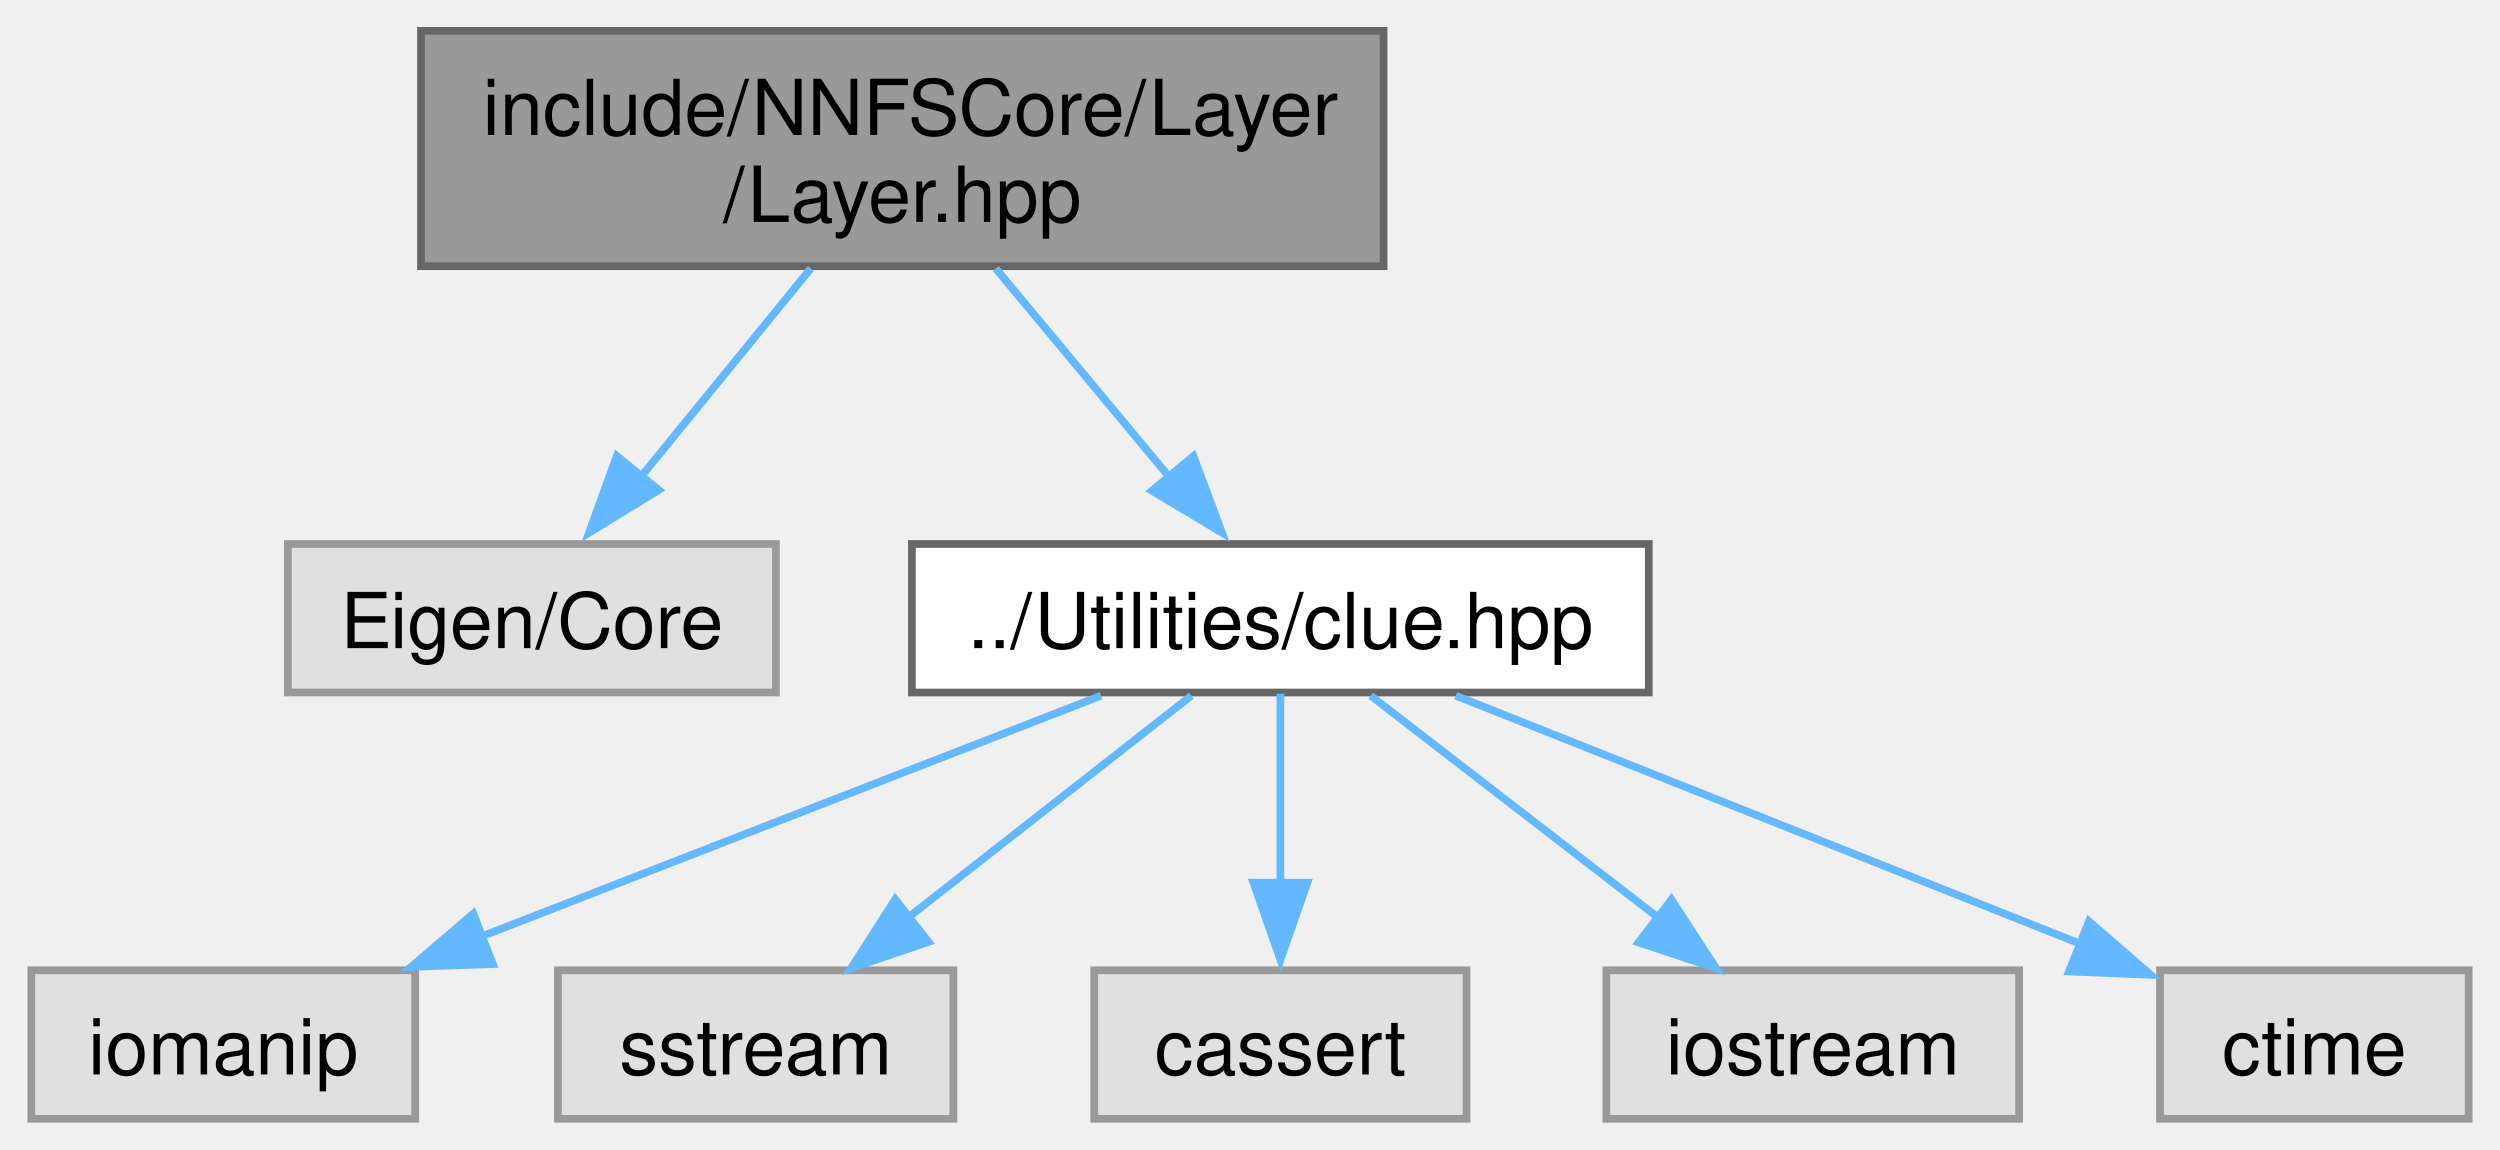
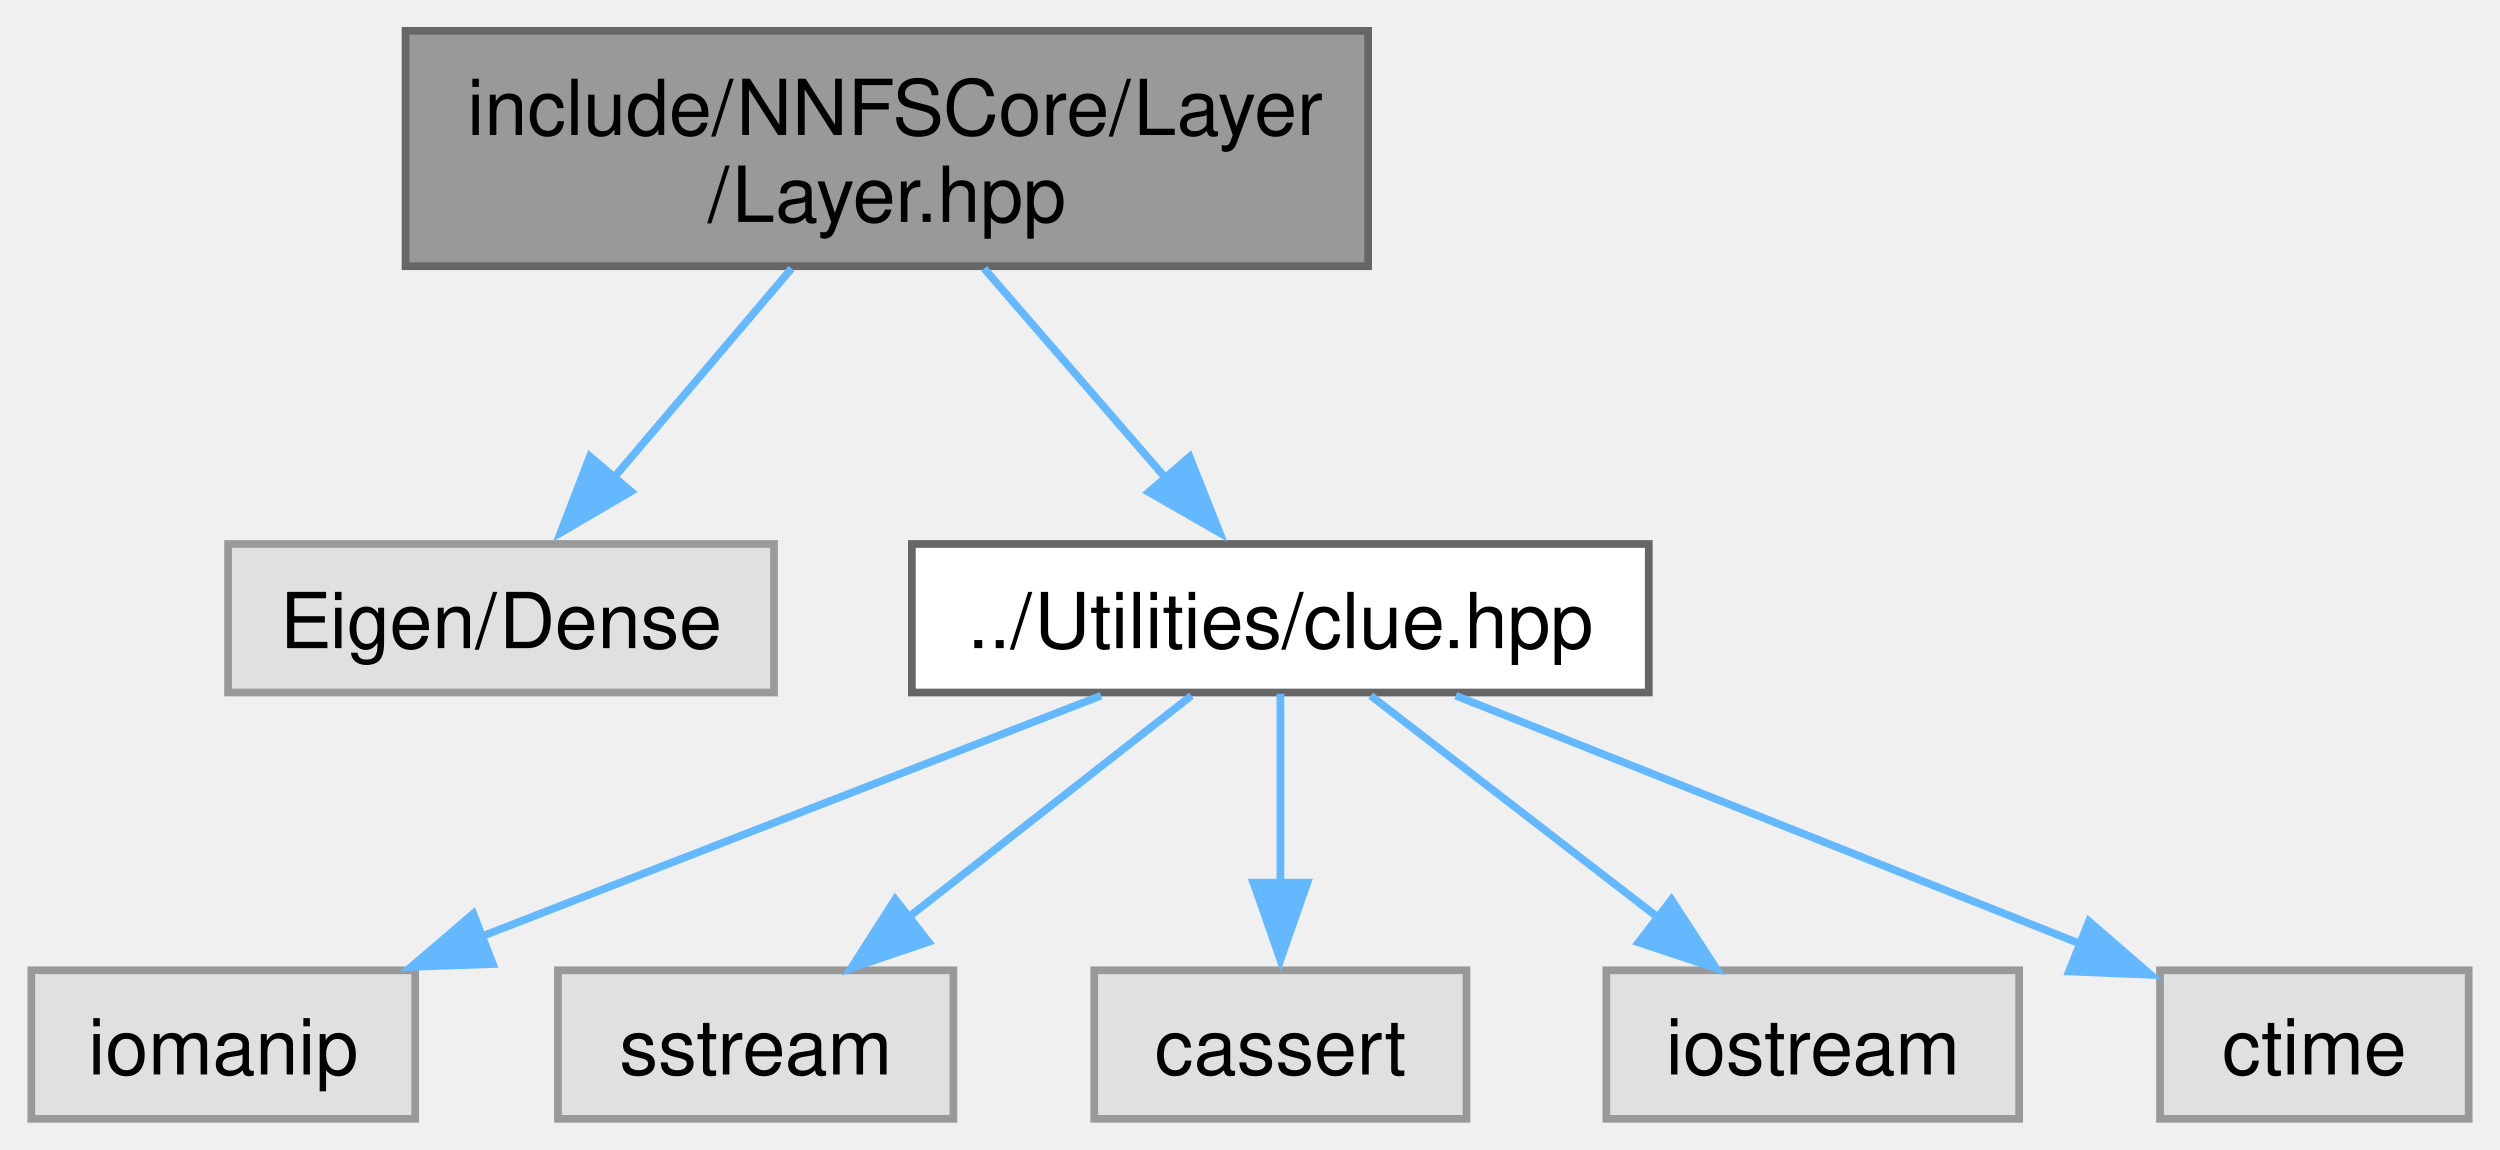
<svg xmlns="http://www.w3.org/2000/svg" xmlns:xlink="http://www.w3.org/1999/xlink" width="324pt" height="149pt" viewBox="0.00 0.00 323.88 149.00">
  <g id="graph0" class="graph" transform="scale(1 1) rotate(0) translate(4 145)">
    <g id="node1" class="node">
      <g id="a_node1">
        <a xlink:title=" ">
-           <polygon fill="#999999" stroke="#666666" points="175.25,-141 50.5,-141 50.5,-110.5 175.25,-110.5 175.25,-141" />
-           <text text-anchor="start" x="58.5" y="-127.5" font-family="Helvetica,sans-Serif" font-size="10.00">include/NNFSCore/Layer</text>
-           <text text-anchor="middle" x="112.88" y="-116.25" font-family="Helvetica,sans-Serif" font-size="10.00">/Layer.hpp</text>
+           <polygon fill="#999999" stroke="#666666" points="173.25,-141 48.5,-141 48.5,-110.5 173.25,-110.5 173.25,-141" />
+           <text text-anchor="start" x="56.5" y="-127.5" font-family="Helvetica,sans-Serif" font-size="10.00">include/NNFSCore/Layer</text>
+           <text text-anchor="middle" x="110.88" y="-116.25" font-family="Helvetica,sans-Serif" font-size="10.00">/Layer.hpp</text>
        </a>
      </g>
    </g>
    <g id="node2" class="node">
      <g id="a_node2">
        <a xlink:title=" ">
-           <polygon fill="#e0e0e0" stroke="#999999" points="96.5,-74.5 33.25,-74.5 33.25,-55.25 96.5,-55.25 96.5,-74.5" />
-           <text text-anchor="middle" x="64.88" y="-61" font-family="Helvetica,sans-Serif" font-size="10.00">Eigen/Core</text>
+           <polygon fill="#e0e0e0" stroke="#999999" points="96.25,-74.5 25.5,-74.5 25.5,-55.25 96.25,-55.25 96.25,-74.5" />
+           <text text-anchor="middle" x="60.88" y="-61" font-family="Helvetica,sans-Serif" font-size="10.00">Eigen/Dense</text>
        </a>
      </g>
    </g>
    <g id="edge1" class="edge">
-       <path fill="none" stroke="#63b8ff" d="M101.01,-110.2C94.4,-102.09 86.13,-91.95 79.17,-83.41" />
-       <polygon fill="#63b8ff" stroke="#63b8ff" points="81.31,-81.49 72.27,-75.95 75.88,-85.91 81.31,-81.49" />
+       <path fill="none" stroke="#63b8ff" d="M98.52,-110.2C91.56,-102.01 82.84,-91.73 75.54,-83.14" />
+       <polygon fill="#63b8ff" stroke="#63b8ff" points="77.72,-81.31 68.58,-75.95 72.39,-85.84 77.72,-81.31" />
    </g>
    <g id="node3" class="node">
      <g id="a_node3">
        <a xlink:href="clue_8hpp.html" target="_top" xlink:title=" ">
          <polygon fill="white" stroke="#666666" points="209.62,-74.5 114.12,-74.5 114.12,-55.25 209.62,-55.25 209.62,-74.5" />
          <text text-anchor="middle" x="161.88" y="-61" font-family="Helvetica,sans-Serif" font-size="10.00">../Utilities/clue.hpp</text>
        </a>
      </g>
    </g>
    <g id="edge2" class="edge">
-       <path fill="none" stroke="#63b8ff" d="M124.99,-110.2C131.8,-102.01 140.35,-91.73 147.51,-83.14" />
-       <polygon fill="#63b8ff" stroke="#63b8ff" points="150.61,-85.88 154.32,-75.95 145.23,-81.4 150.61,-85.88" />
+       <path fill="none" stroke="#63b8ff" d="M123.48,-110.2C130.57,-102.01 139.47,-91.73 146.92,-83.14" />
+       <polygon fill="#63b8ff" stroke="#63b8ff" points="150.11,-85.8 154.01,-75.95 144.82,-81.22 150.11,-85.8" />
    </g>
    <g id="node4" class="node">
      <g id="a_node4">
        <a xlink:title=" ">
          <polygon fill="#e0e0e0" stroke="#999999" points="49.75,-19.25 0,-19.25 0,0 49.75,0 49.75,-19.25" />
          <text text-anchor="middle" x="24.88" y="-5.75" font-family="Helvetica,sans-Serif" font-size="10.00">iomanip</text>
        </a>
      </g>
    </g>
    <g id="edge3" class="edge">
      <path fill="none" stroke="#63b8ff" d="M138.63,-54.84C116.59,-46.27 83.23,-33.31 58.33,-23.63" />
      <polygon fill="#63b8ff" stroke="#63b8ff" points="59.82,-20.06 49.23,-19.7 57.28,-26.59 59.82,-20.06" />
    </g>
    <g id="node5" class="node">
      <g id="a_node5">
        <a xlink:title=" ">
          <polygon fill="#e0e0e0" stroke="#999999" points="119.5,-19.25 68.25,-19.25 68.25,0 119.5,0 119.5,-19.25" />
          <text text-anchor="middle" x="93.88" y="-5.75" font-family="Helvetica,sans-Serif" font-size="10.00">sstream</text>
        </a>
      </g>
    </g>
    <g id="edge4" class="edge">
      <path fill="none" stroke="#63b8ff" d="M150.34,-54.84C140.31,-46.99 125.57,-35.45 113.67,-26.12" />
      <polygon fill="#63b8ff" stroke="#63b8ff" points="116.27,-22.93 106.24,-19.52 111.96,-28.45 116.27,-22.93" />
    </g>
    <g id="node6" class="node">
      <g id="a_node6">
        <a xlink:title=" ">
          <polygon fill="#e0e0e0" stroke="#999999" points="186,-19.25 137.75,-19.25 137.75,0 186,0 186,-19.25" />
          <text text-anchor="middle" x="161.88" y="-5.75" font-family="Helvetica,sans-Serif" font-size="10.00">cassert</text>
        </a>
      </g>
    </g>
    <g id="edge5" class="edge">
      <path fill="none" stroke="#63b8ff" d="M161.88,-55.08C161.88,-48.42 161.88,-38.99 161.88,-30.53" />
      <polygon fill="#63b8ff" stroke="#63b8ff" points="165.38,-30.61 161.88,-20.61 158.38,-30.61 165.38,-30.61" />
    </g>
    <g id="node7" class="node">
      <g id="a_node7">
        <a xlink:title=" ">
          <polygon fill="#e0e0e0" stroke="#999999" points="257.62,-19.25 204.12,-19.25 204.12,0 257.62,0 257.62,-19.25" />
          <text text-anchor="middle" x="230.88" y="-5.75" font-family="Helvetica,sans-Serif" font-size="10.00">iostream</text>
        </a>
      </g>
    </g>
    <g id="edge6" class="edge">
      <path fill="none" stroke="#63b8ff" d="M173.58,-54.84C183.75,-46.99 198.71,-35.45 210.79,-26.12" />
      <polygon fill="#63b8ff" stroke="#63b8ff" points="212.56,-28.41 218.34,-19.52 208.29,-22.86 212.56,-28.41" />
    </g>
    <g id="node8" class="node">
      <g id="a_node8">
        <a xlink:title=" ">
          <polygon fill="#e0e0e0" stroke="#999999" points="315.88,-19.25 275.88,-19.25 275.88,0 315.88,0 315.88,-19.25" />
          <text text-anchor="middle" x="295.88" y="-5.75" font-family="Helvetica,sans-Serif" font-size="10.00">ctime</text>
        </a>
      </g>
    </g>
    <g id="edge7" class="edge">
      <path fill="none" stroke="#63b8ff" d="M184.61,-54.84C206.85,-46 240.88,-32.48 265.45,-22.72" />
      <polygon fill="#63b8ff" stroke="#63b8ff" points="266.67,-25.6 274.67,-18.66 264.08,-19.1 266.67,-25.6" />
    </g>
  </g>
</svg>
